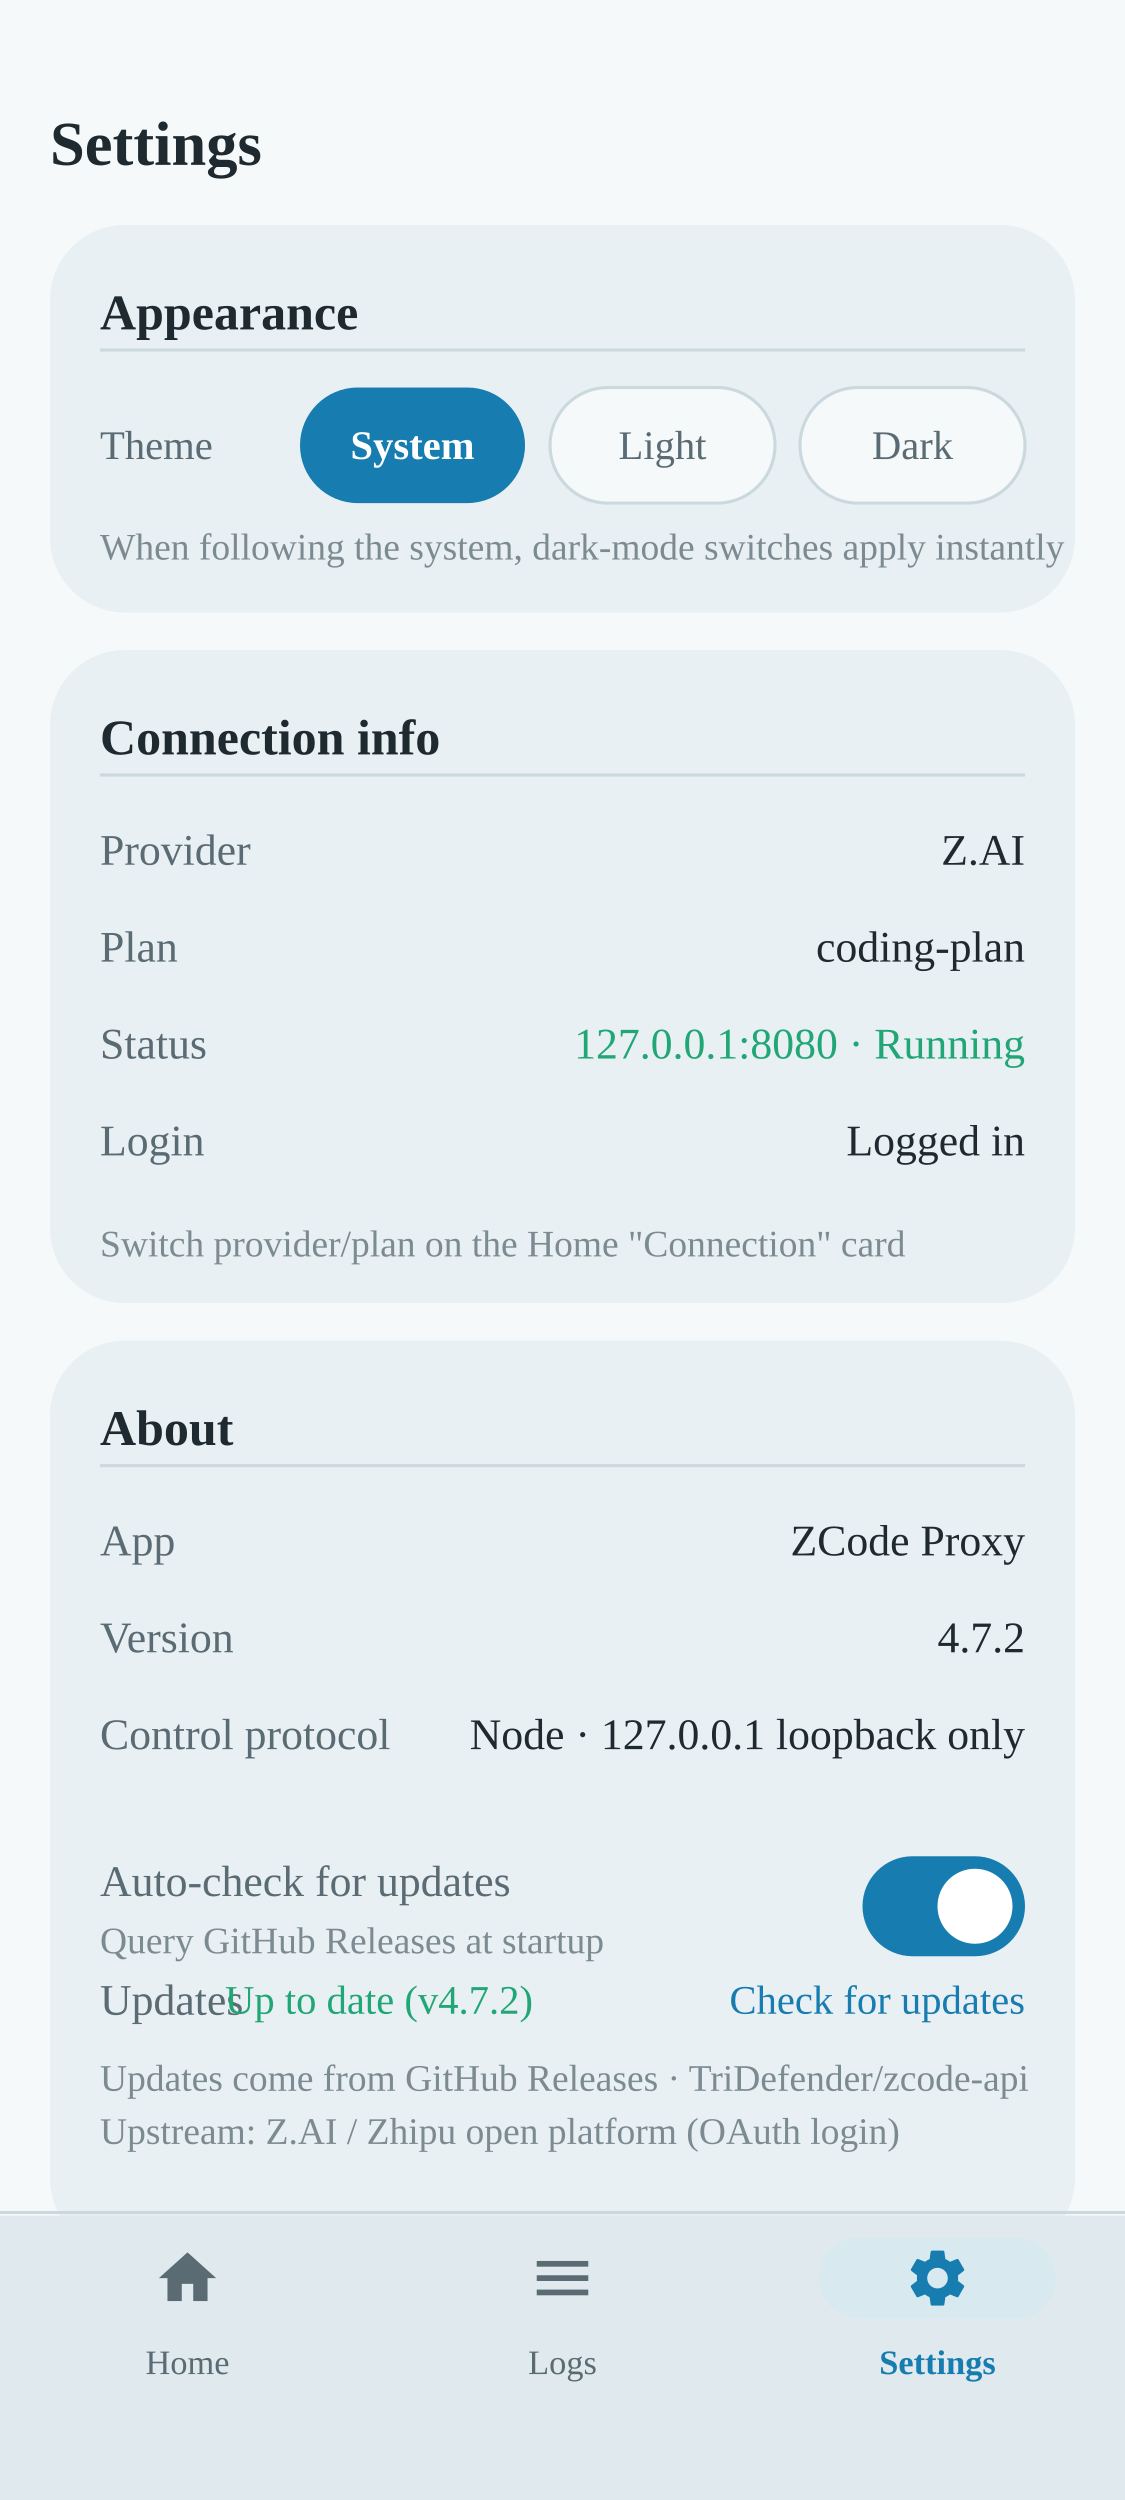
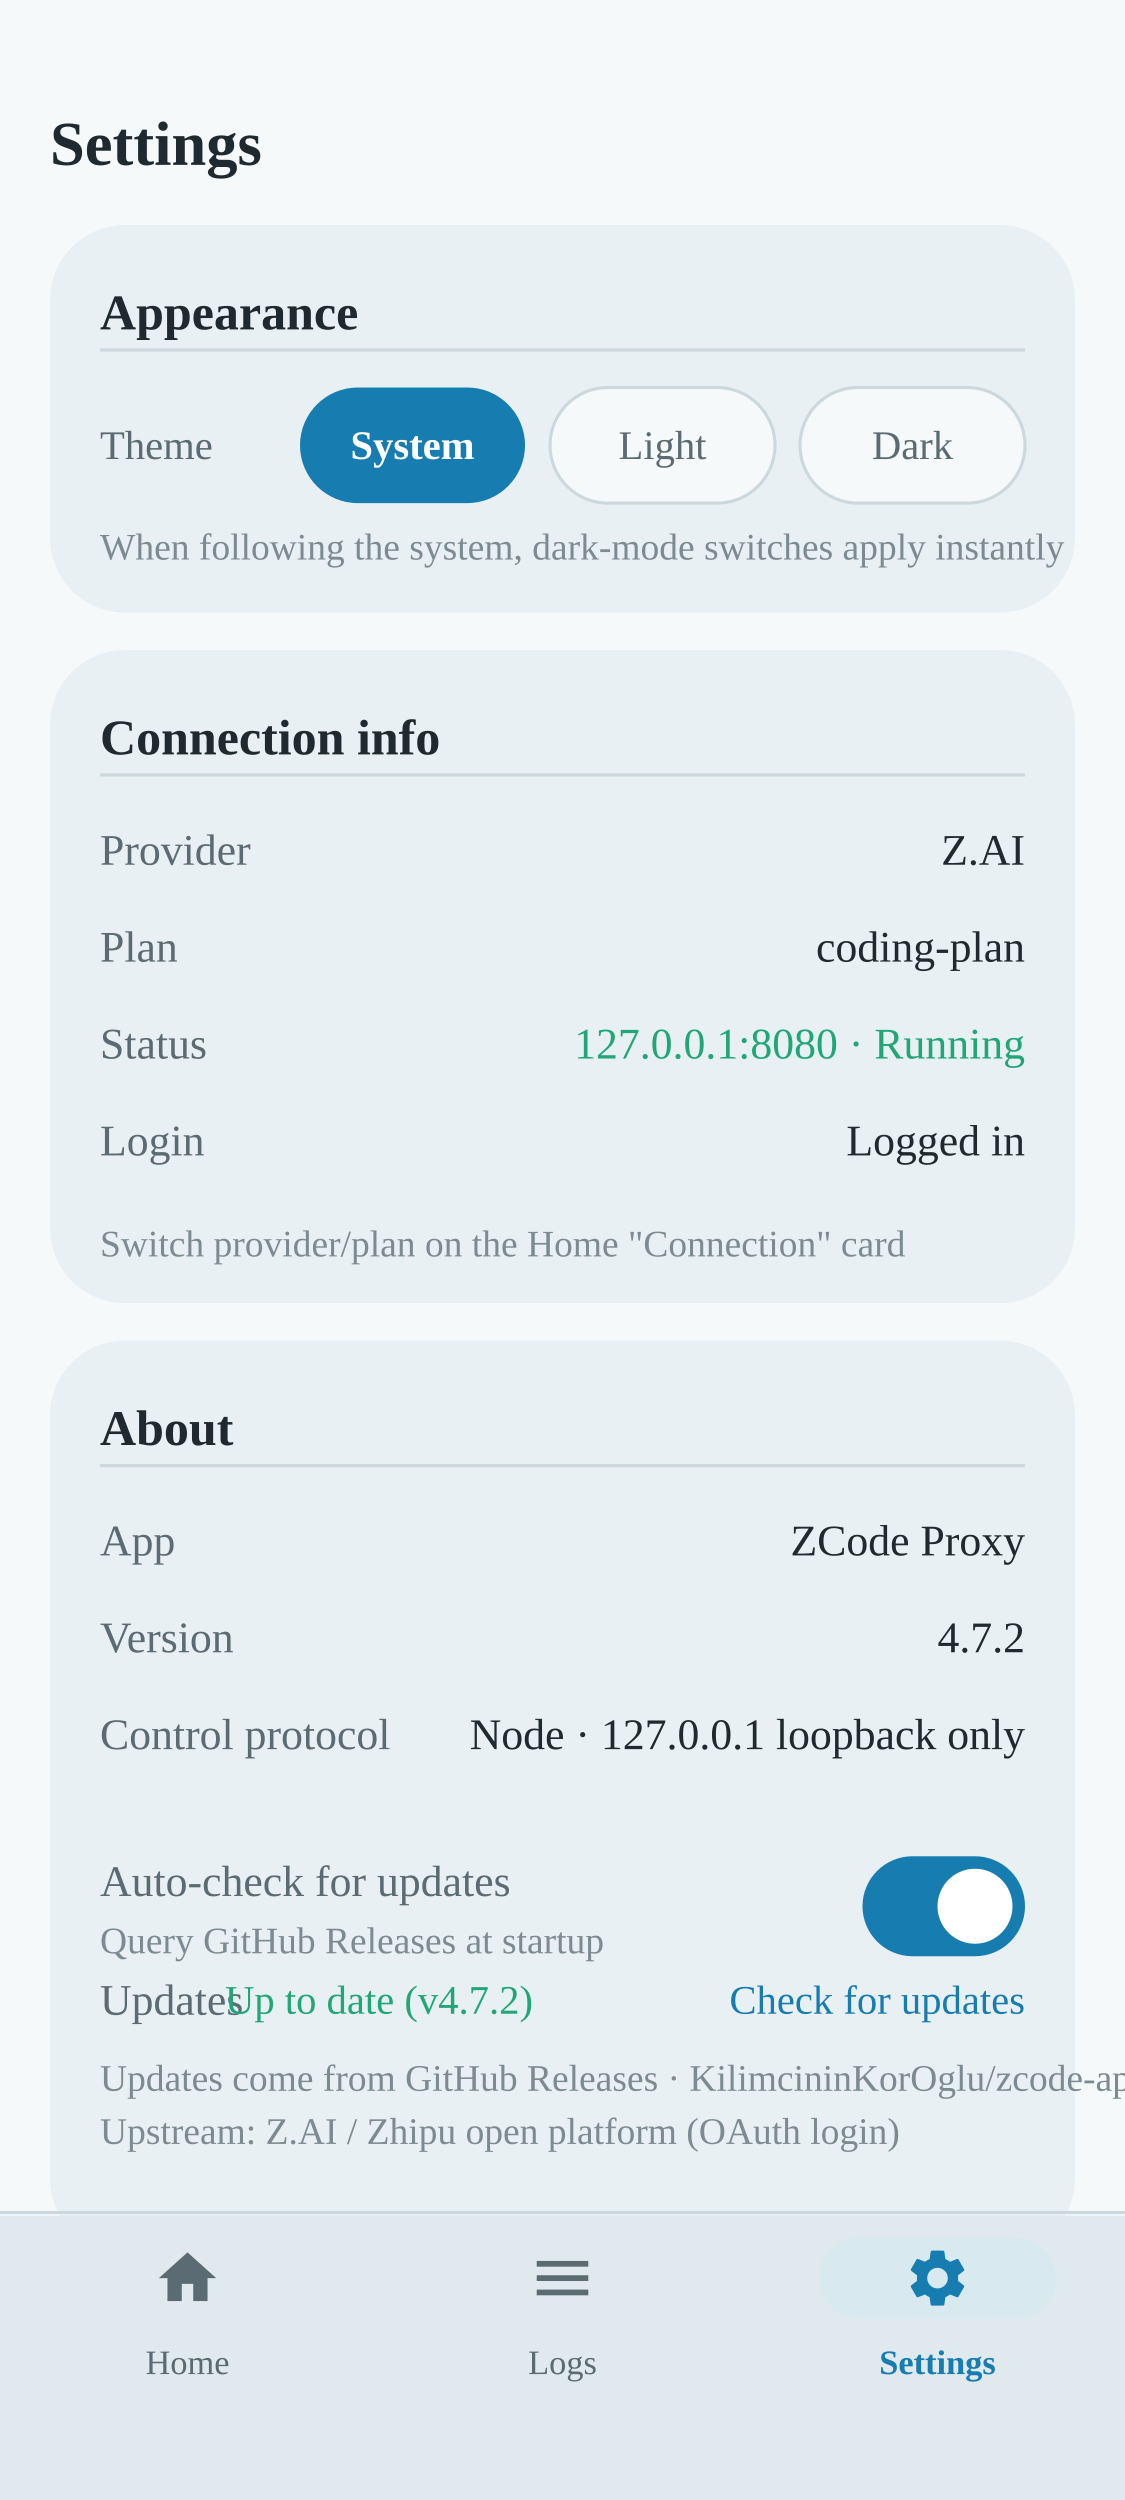
<svg xmlns="http://www.w3.org/2000/svg" width="1080" height="2400" viewBox="0 0 1080 2400">
  <style>
@font-face{font-family:'JetBrains Mono';font-weight:400;src:url('fonts/jetbrainsmono_regular.ttf')}
@font-face{font-family:'JetBrains Mono';font-weight:600;src:url('fonts/jetbrainsmono_semibold.ttf')}
@font-face{font-family:'JetBrains Mono';font-weight:700;src:url('fonts/jetbrainsmono_bold.ttf')}
</style>
  <rect width="1080" height="2400" fill="#F5F9FA" />
  <clipPath id="iconclip_l">
    <rect x="48.0" y="84.0" width="120.0" height="120.0" rx="30.0" />
  </clipPath>
  <text x="48.0" y="138.0" font-family="'Times New Roman','SimSun',serif" font-size="60.0" font-weight="600" fill="#1F2A30" text-anchor="start" dominant-baseline="central">Settings</text>
  <rect x="48.0" y="216.0" width="984.0" height="372.0" rx="72.0" fill="#E8F0F3" />
  <text x="96.0" y="300.0" font-family="'Times New Roman','SimSun',serif" font-size="48.0" font-weight="600" fill="#1F2A30" text-anchor="start" dominant-baseline="central">Appearance</text>
  <line x1="96.0" y1="336.0" x2="984.0" y2="336.0" stroke="#CBD9DE" stroke-width="3.0" stroke-opacity="1.00" stroke-linecap="butt" />
  <text x="96.0" y="427.5" font-family="'Times New Roman','SimSun',serif" font-size="39.0" font-weight="400" fill="#5A6B74" text-anchor="start" dominant-baseline="central">Theme</text>
  <rect x="288.0" y="372.0" width="216.0" height="111.0" rx="55.5" fill="#177CB0" />
  <text x="396.0" y="427.5" font-family="'Times New Roman','SimSun',serif" font-size="39.0" font-weight="600" fill="#FFFFFF" text-anchor="middle" dominant-baseline="central">System</text>
  <rect x="528.0" y="372.0" width="216.0" height="111.0" rx="55.5" fill="#F5F9FA" stroke="#CBD9DE" stroke-width="3.0" stroke-opacity="1.00" />
  <text x="636.0" y="427.5" font-family="'Times New Roman','SimSun',serif" font-size="39.0" font-weight="400" fill="#5A6B74" text-anchor="middle" dominant-baseline="central">Light</text>
  <rect x="768.0" y="372.0" width="216.0" height="111.0" rx="55.5" fill="#F5F9FA" stroke="#CBD9DE" stroke-width="3.0" stroke-opacity="1.00" />
  <text x="876.0" y="427.5" font-family="'Times New Roman','SimSun',serif" font-size="39.0" font-weight="400" fill="#5A6B74" text-anchor="middle" dominant-baseline="central">Dark</text>
  <text x="96.0" y="525.0" font-family="'Times New Roman','SimSun',serif" font-size="36.0" font-weight="400" fill="#7C8B92" text-anchor="start" dominant-baseline="central">When following the system, dark-mode switches apply instantly</text>
  <rect x="48.0" y="624.0" width="984.0" height="627.0" rx="72.0" fill="#E8F0F3" />
  <text x="96.0" y="708.0" font-family="'Times New Roman','SimSun',serif" font-size="48.0" font-weight="600" fill="#1F2A30" text-anchor="start" dominant-baseline="central">Connection info</text>
  <line x1="96.0" y1="744.0" x2="984.0" y2="744.0" stroke="#CBD9DE" stroke-width="3.0" stroke-opacity="1.00" stroke-linecap="butt" />
  <text x="96.0" y="816.0" font-family="'Times New Roman','SimSun',serif" font-size="42.0" font-weight="400" fill="#5A6B74" text-anchor="start" dominant-baseline="central">Provider</text>
  <text x="984.0" y="816.0" font-family="'Times New Roman','SimSun',serif" font-size="42.0" font-weight="500" fill="#1F2A30" text-anchor="end" dominant-baseline="central">Z.AI</text>
  <text x="96.0" y="909.0" font-family="'Times New Roman','SimSun',serif" font-size="42.0" font-weight="400" fill="#5A6B74" text-anchor="start" dominant-baseline="central">Plan</text>
  <text x="984.0" y="909.0" font-family="'Times New Roman','SimSun',serif" font-size="42.0" font-weight="500" fill="#1F2A30" text-anchor="end" dominant-baseline="central">coding-plan</text>
  <text x="96.0" y="1002.0" font-family="'Times New Roman','SimSun',serif" font-size="42.0" font-weight="400" fill="#5A6B74" text-anchor="start" dominant-baseline="central">Status</text>
  <text x="984.0" y="1002.0" font-family="'Times New Roman','SimSun',serif" font-size="42.0" font-weight="500" fill="#21A675" text-anchor="end" dominant-baseline="central">127.0.0.1:8080 · Running</text>
  <text x="96.0" y="1095.0" font-family="'Times New Roman','SimSun',serif" font-size="42.0" font-weight="400" fill="#5A6B74" text-anchor="start" dominant-baseline="central">Login</text>
  <text x="984.0" y="1095.0" font-family="'Times New Roman','SimSun',serif" font-size="42.0" font-weight="500" fill="#1F2A30" text-anchor="end" dominant-baseline="central">Logged in</text>
  <text x="96.0" y="1194.0" font-family="'Times New Roman','SimSun',serif" font-size="36.0" font-weight="400" fill="#7C8B92" text-anchor="start" dominant-baseline="central">Switch provider/plan on the Home "Connection" card</text>
  <rect x="48.0" y="1287.0" width="984.0" height="876.0" rx="72.0" fill="#E8F0F3" />
  <text x="96.0" y="1371.0" font-family="'Times New Roman','SimSun',serif" font-size="48.0" font-weight="600" fill="#1F2A30" text-anchor="start" dominant-baseline="central">About</text>
  <line x1="96.0" y1="1407.0" x2="984.0" y2="1407.0" stroke="#CBD9DE" stroke-width="3.0" stroke-opacity="1.00" stroke-linecap="butt" />
  <text x="96.0" y="1479.0" font-family="'Times New Roman','SimSun',serif" font-size="42.0" font-weight="400" fill="#5A6B74" text-anchor="start" dominant-baseline="central">App</text>
  <text x="984.0" y="1479.0" font-family="'Times New Roman','SimSun',serif" font-size="42.0" font-weight="500" fill="#1F2A30" text-anchor="end" dominant-baseline="central">ZCode Proxy</text>
  <text x="96.0" y="1572.0" font-family="'Times New Roman','SimSun',serif" font-size="42.0" font-weight="400" fill="#5A6B74" text-anchor="start" dominant-baseline="central">Version</text>
  <text x="984.0" y="1572.0" font-family="'Times New Roman','SimSun',serif" font-size="42.0" font-weight="500" fill="#1F2A30" text-anchor="end" dominant-baseline="central">4.7.2</text>
  <text x="96.0" y="1665.0" font-family="'Times New Roman','SimSun',serif" font-size="42.0" font-weight="400" fill="#5A6B74" text-anchor="start" dominant-baseline="central">Control protocol</text>
  <text x="984.0" y="1665.0" font-family="'Times New Roman','SimSun',serif" font-size="42.0" font-weight="500" fill="#1F2A30" text-anchor="end" dominant-baseline="central">Node · 127.0.0.1 loopback only</text>
  <text x="96.0" y="1806.0" font-family="'Times New Roman','SimSun',serif" font-size="42.0" font-weight="400" fill="#5A6B74" text-anchor="start" dominant-baseline="central">Auto-check for updates</text>
  <text x="96.0" y="1863.0" font-family="'Times New Roman','SimSun',serif" font-size="36.0" font-weight="400" fill="#7C8B92" text-anchor="start" dominant-baseline="central">Query GitHub Releases at startup</text>
  <rect x="828.0" y="1782.0" width="156.0" height="96.0" rx="48.0" fill="#177CB0" />
  <circle cx="936.0" cy="1830.0" r="36.0" fill="#FFFFFF" />
  <text x="96.0" y="1920.0" font-family="'Times New Roman','SimSun',serif" font-size="42.0" font-weight="400" fill="#5A6B74" text-anchor="start" dominant-baseline="central">Updates</text>
  <text x="216.0" y="1920.0" font-family="'Times New Roman','SimSun',serif" font-size="39.0" font-weight="400" fill="#21A675" text-anchor="start" dominant-baseline="central">Up to date (v4.7.2)</text>
  <text x="984.0" y="1920.0" font-family="'Times New Roman','SimSun',serif" font-size="39.0" font-weight="400" fill="#177CB0" text-anchor="end" dominant-baseline="central">Check for updates</text>
-   <text x="96.0" y="1995.0" font-family="'Times New Roman','SimSun',serif" font-size="36.0" font-weight="400" fill="#7C8B92" text-anchor="start" dominant-baseline="central">Updates come from GitHub Releases · TriDefender/zcode-api</text>
+   <text x="96.0" y="1995.0" font-family="'Times New Roman','SimSun',serif" font-size="36.0" font-weight="400" fill="#7C8B92" text-anchor="start" dominant-baseline="central">Updates come from GitHub Releases · KilimcininKorOglu/zcode-api</text>
  <text x="96.0" y="2046.0" font-family="'Times New Roman','SimSun',serif" font-size="36.0" font-weight="400" fill="#7C8B92" text-anchor="start" dominant-baseline="central">Upstream: Z.AI / Zhipu open platform (OAuth login)</text>
  <line x1="0.0" y1="2124.0" x2="1080.0" y2="2124.0" stroke="#CBD9DE" stroke-width="3.0" stroke-opacity="1.00" stroke-linecap="butt" />
  <rect x="0.0" y="2127.0" width="1080.0" height="273.0" rx="0.0" fill="#E0EAEE" />
  <path d="M10 20v-6h4v6h5v-8h3L12 3 2 12h3v8z" fill="#5A6B74" transform="translate(147.0,2154.0) scale(2.750)" />
  <text x="180.0" y="2268.0" font-family="'Times New Roman','SimSun',serif" font-size="33.0" font-weight="400" fill="#5A6B74" text-anchor="middle" dominant-baseline="central">Home</text>
  <path d="M3 18h18v-2H3v2zm0-5h18v-2H3v2zm0-7v2h18V6H3z" fill="#5A6B74" transform="translate(507.0,2154.0) scale(2.750)" />
  <text x="540.0" y="2268.0" font-family="'Times New Roman','SimSun',serif" font-size="33.0" font-weight="400" fill="#5A6B74" text-anchor="middle" dominant-baseline="central">Logs</text>
  <rect x="786.0" y="2148.0" width="228.0" height="78.0" rx="39.0" fill="#D8EAEF" />
  <path d="M19.14 12.94c.04-.3.06-.61.06-.94 0-.32-.02-.64-.07-.94l2.03-1.58c.18-.14.23-.41.12-.61l-1.92-3.32c-.12-.22-.37-.29-.59-.22l-2.39.96c-.5-.38-1.03-.7-1.62-.94l-.36-2.54c-.04-.24-.24-.41-.48-.41h-3.84c-.24 0-.43.17-.47.41l-.36 2.54c-.59.24-1.13.57-1.62.94l-2.39-.96c-.22-.08-.47 0-.59.22L2.74 8.87c-.12.21-.08.47.12.61l2.03 1.58c-.05.3-.09.63-.09.94s.02.64.07.94l-2.03 1.58c-.18.14-.23.41-.12.61l1.92 3.32c.12.22.37.29.59.22l2.39-.96c.5.38 1.03.7 1.62.94l.36 2.54c.05.24.24.41.48.41h3.84c.24 0 .44-.17.47-.41l.36-2.54c.59-.24 1.13-.56 1.62-.94l2.39.96c.22.08.47 0 .59-.22l1.92-3.32c.12-.22.07-.47-.12-.61l-2.01-1.58zM12 15.6c-1.98 0-3.6-1.62-3.6-3.6s1.62-3.6 3.6-3.6 3.6 1.62 3.6 3.6-1.62 3.6-3.6 3.6z" fill="#177CB0" transform="translate(867.0,2154.0) scale(2.750)" />
  <text x="900.0" y="2268.0" font-family="'Times New Roman','SimSun',serif" font-size="33.0" font-weight="600" fill="#177CB0" text-anchor="middle" dominant-baseline="central">Settings</text>
</svg>
